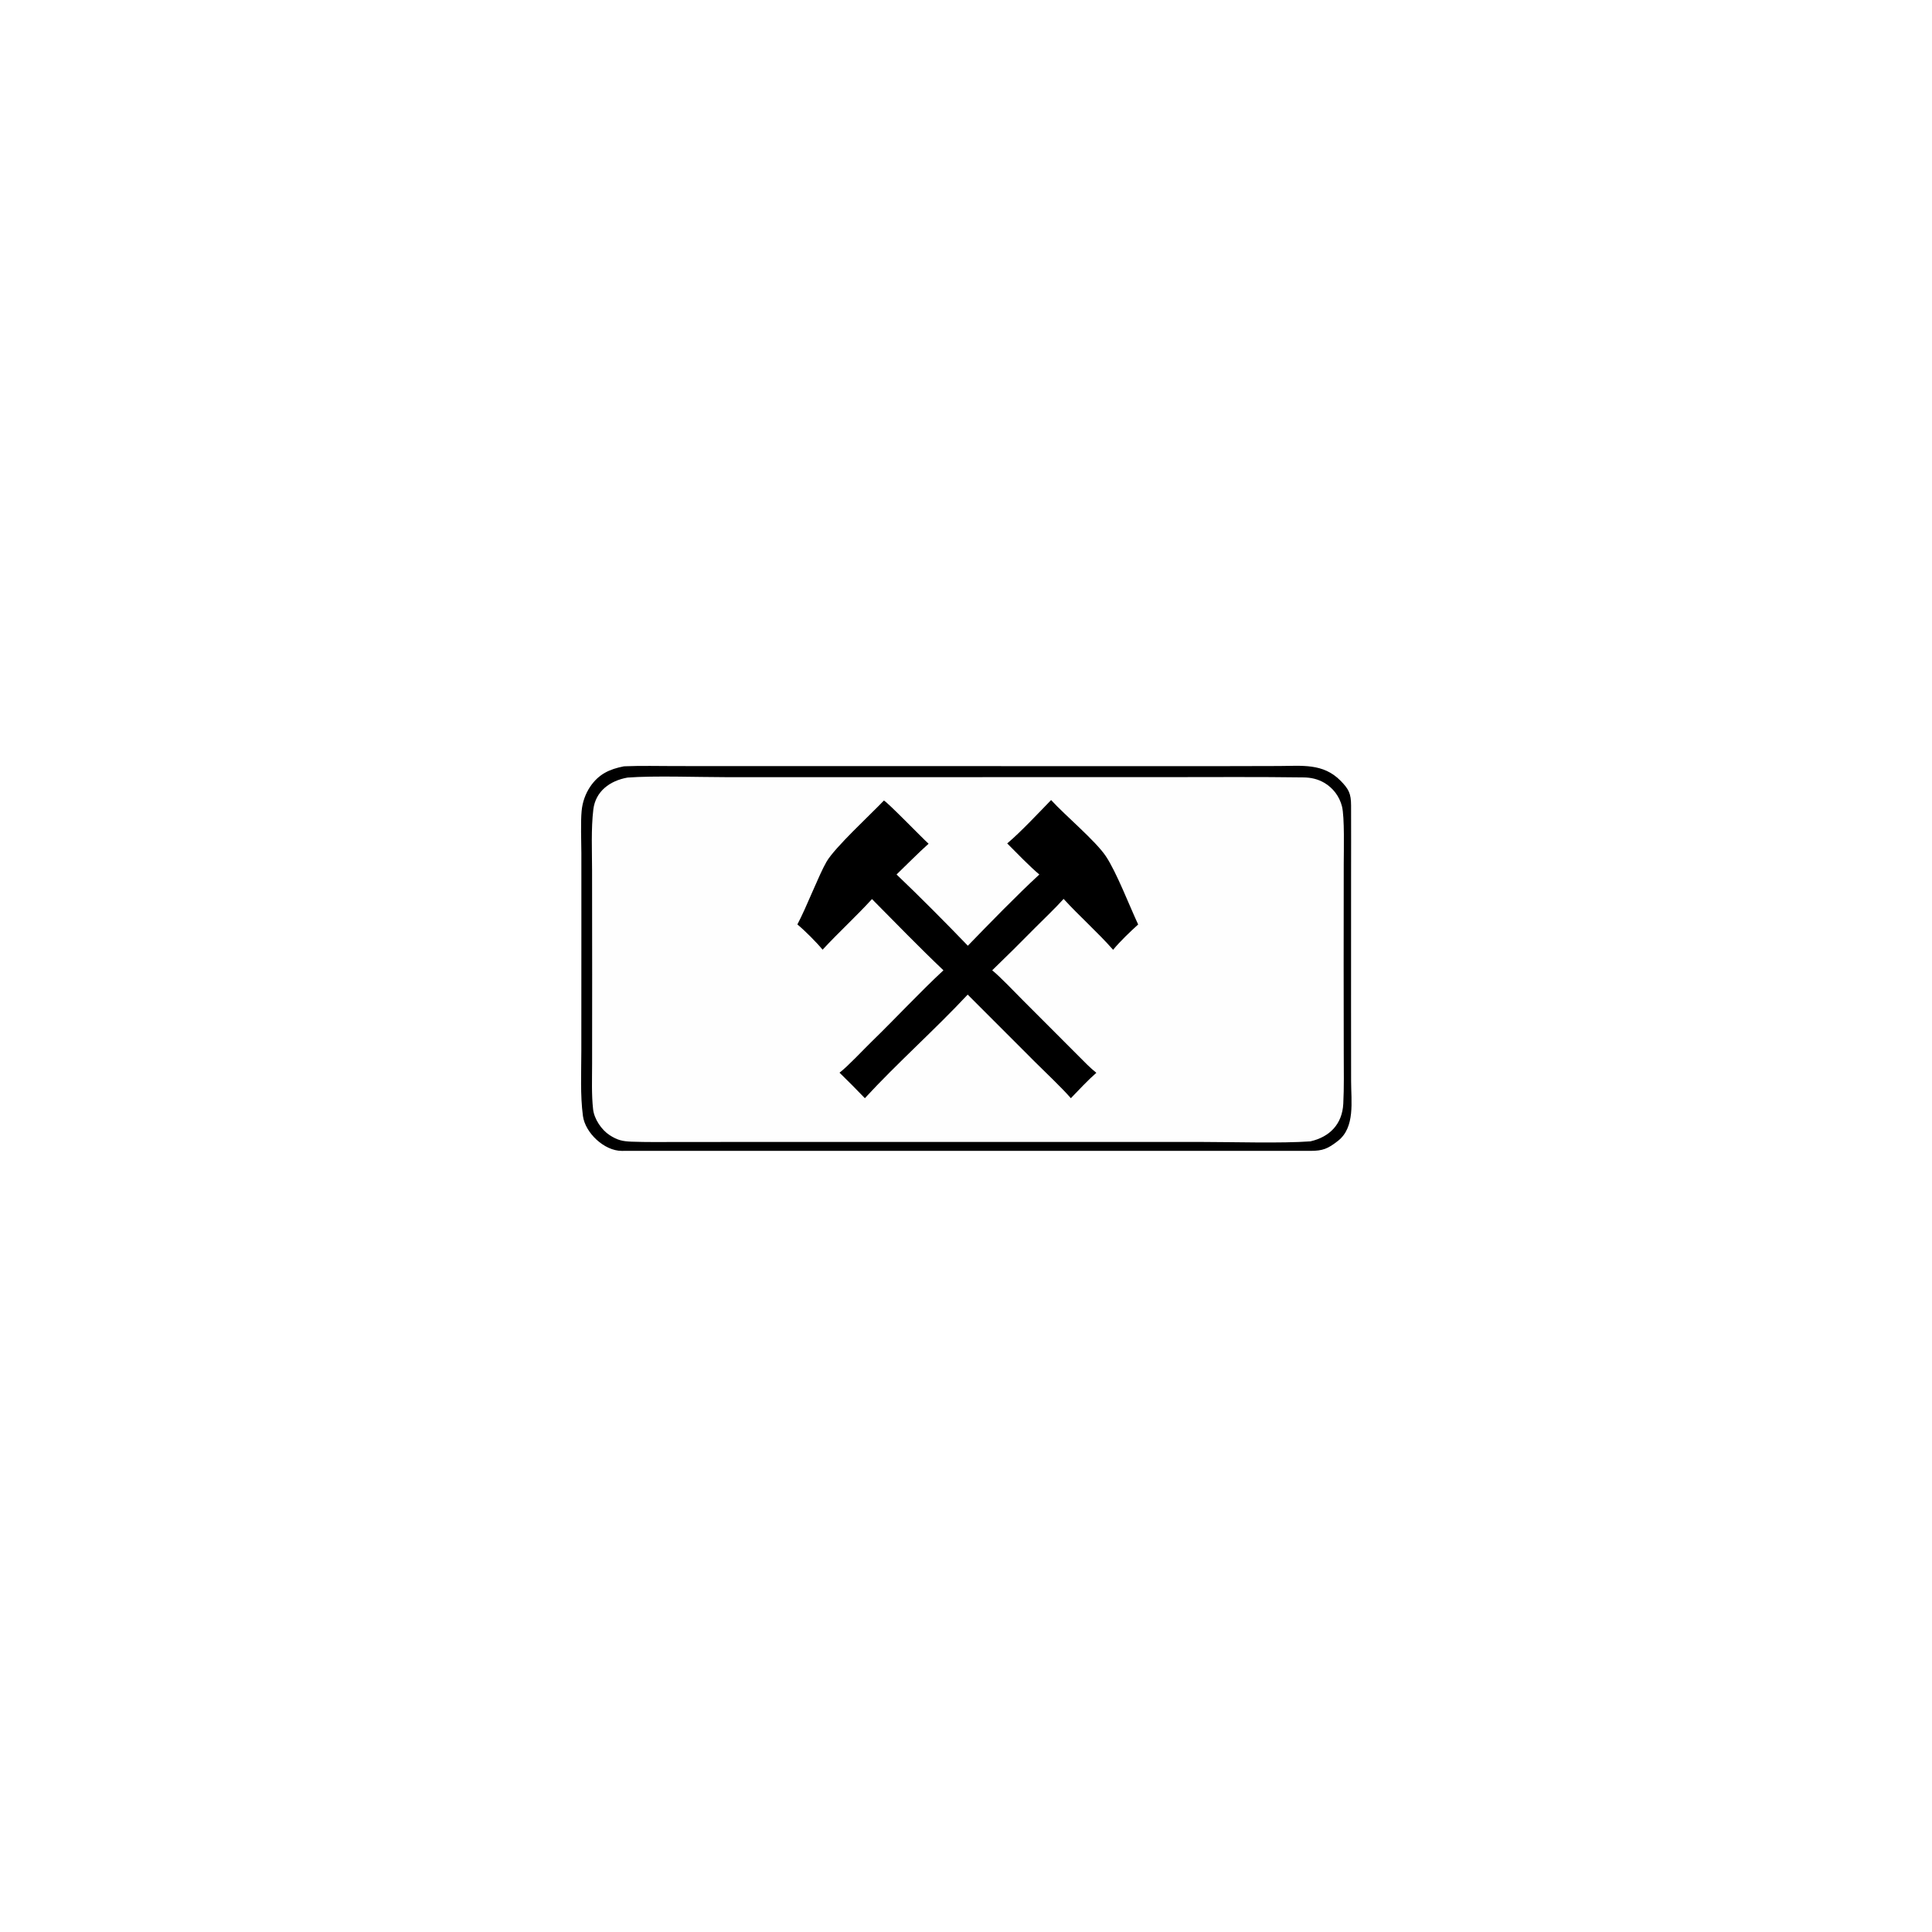
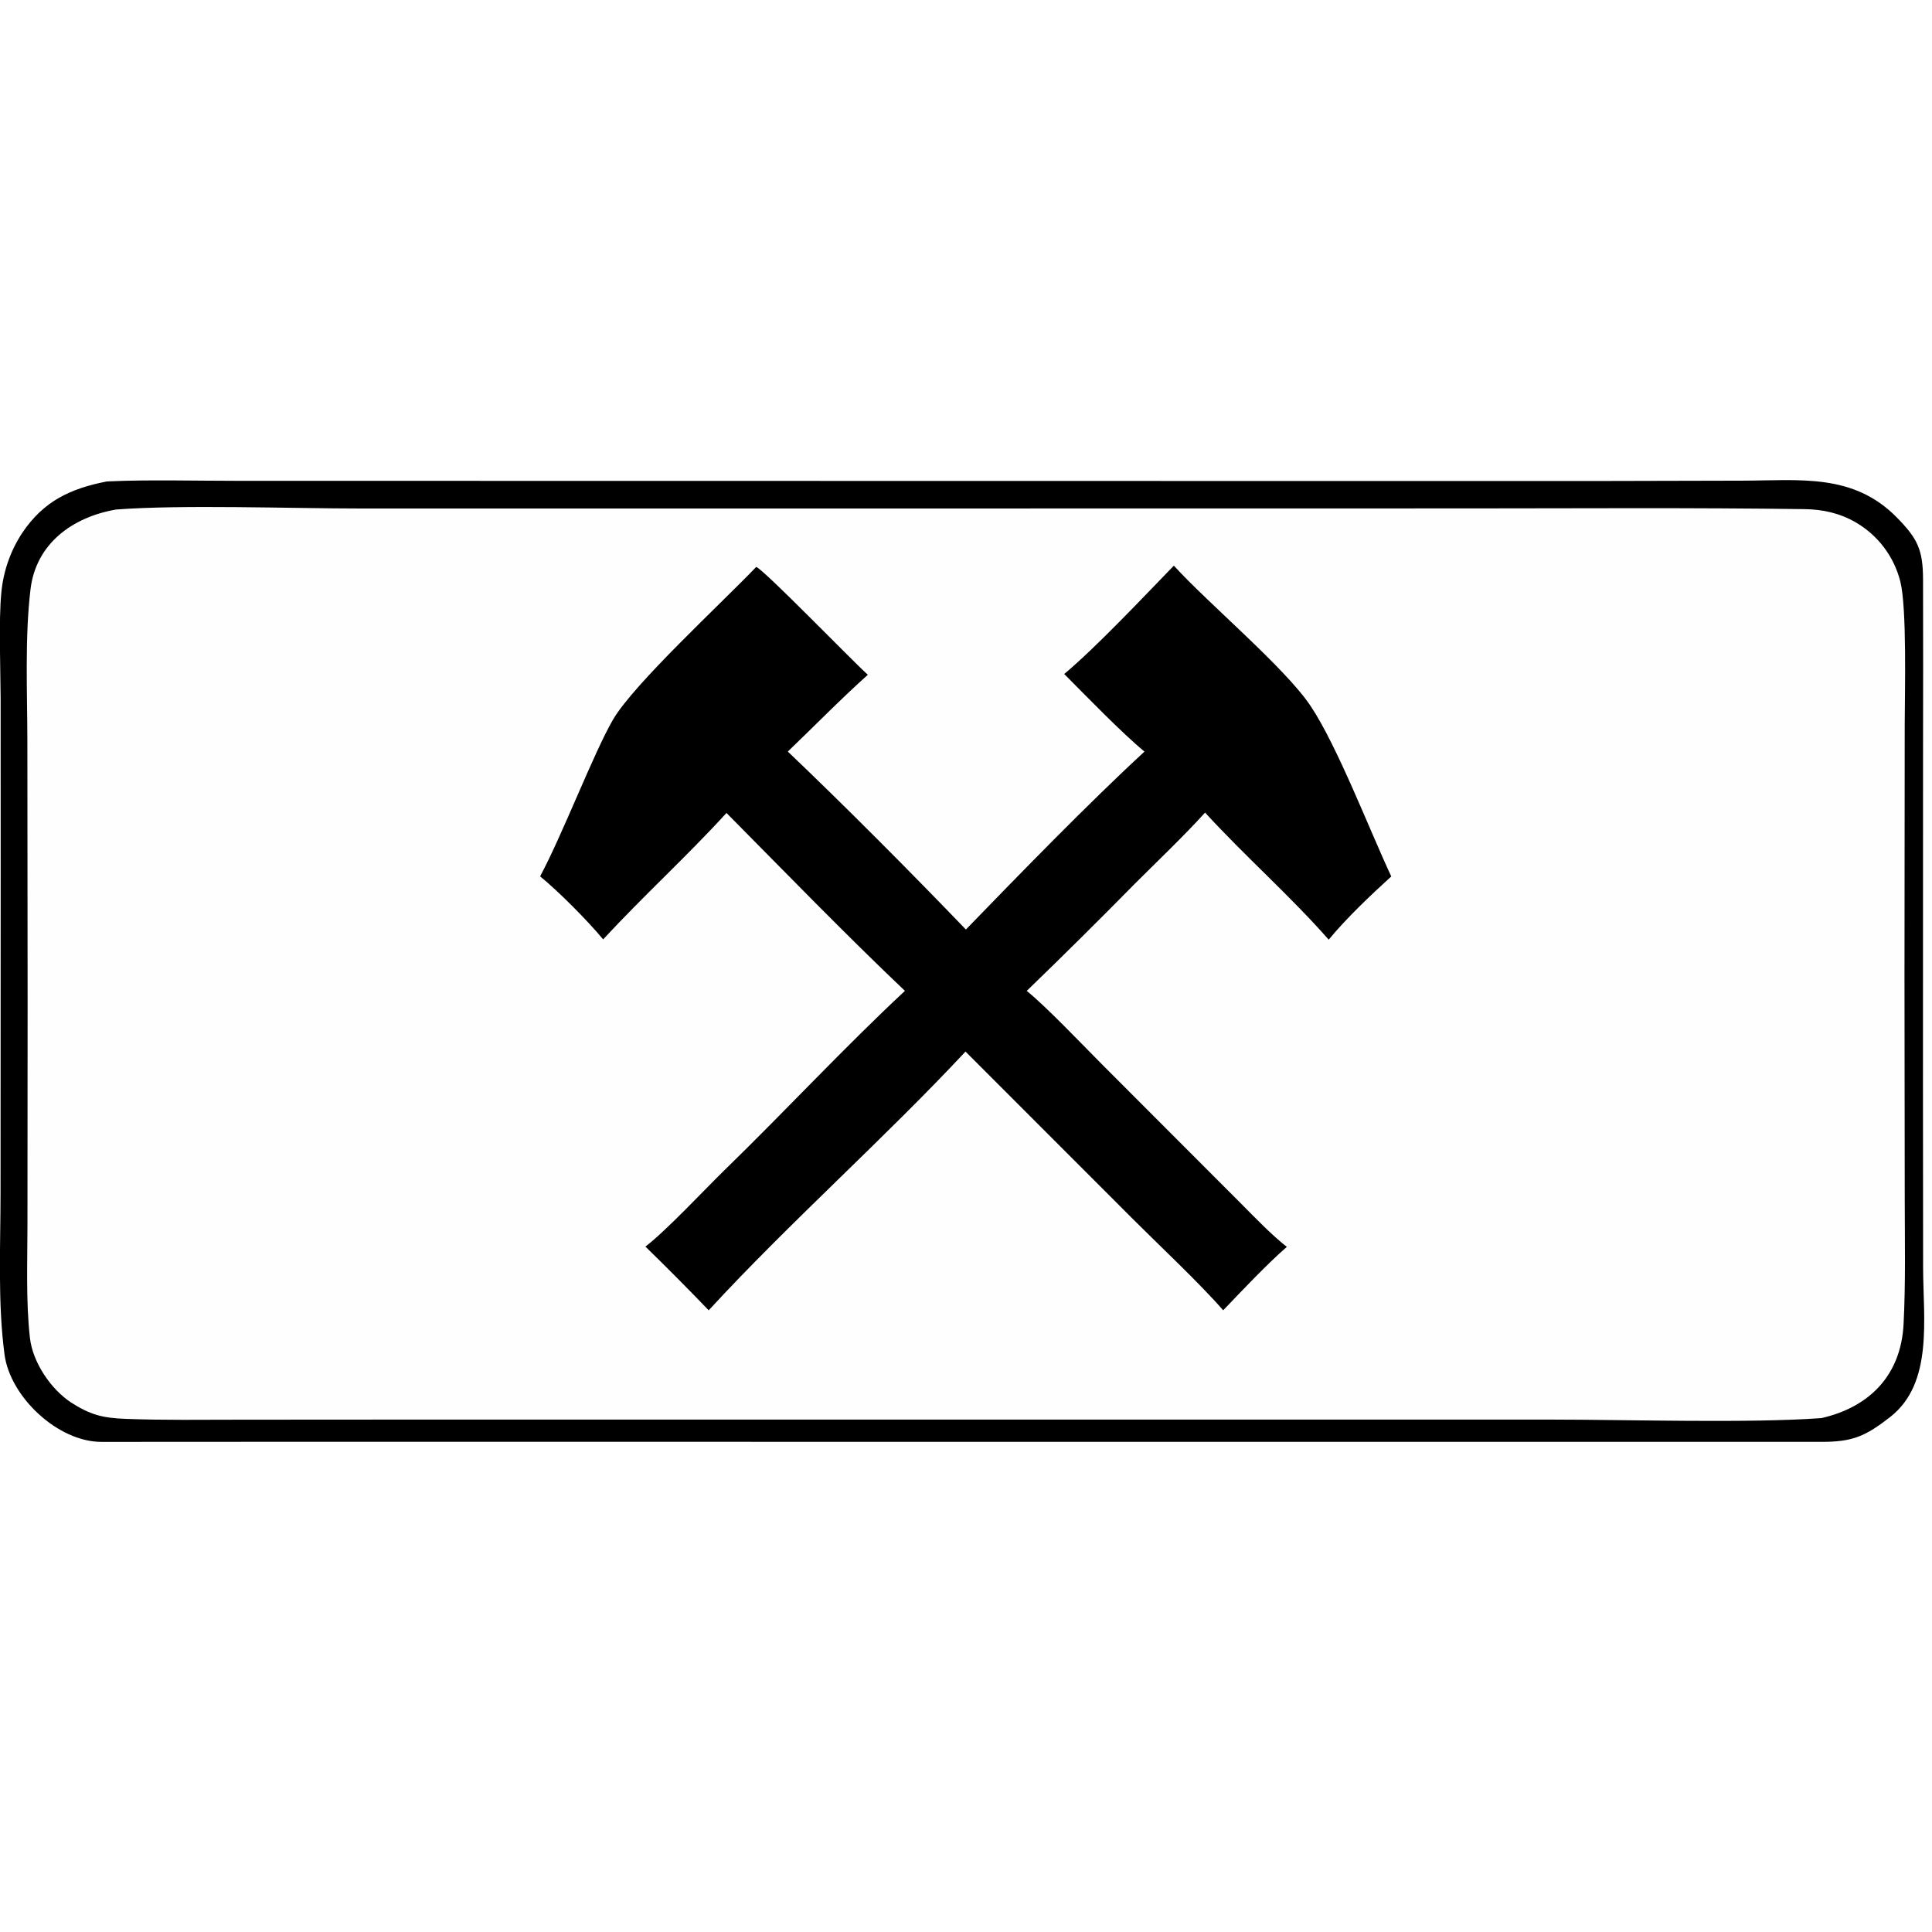
- <svg xmlns="http://www.w3.org/2000/svg" width="512" height="512" viewBox="0 0 512 512" fill="none">
+ <svg xmlns="http://www.w3.org/2000/svg" width="205" height="205" viewBox="154 152 205 205" fill="none">
  <path d="M165.322 203.089L165.763 203.068C169.746 202.891 174.814 203.018 178.881 203.018L203.369 203.023L277.432 203.034L324.577 203.035L338.892 203.002C344.977 202.985 350.627 202.192 355.257 206.897C357.467 209.141 358.037 210.325 358.05 213.458C358.072 219.649 358.057 225.829 358.05 232.015L358.042 267.422L358.057 286.51C358.062 291.92 359.157 298.755 354.577 302.342C351.907 304.432 350.545 304.987 347.312 304.992L224.436 304.987L184 304.985C177.587 304.985 171.167 304.99 164.758 304.995C160.152 304.997 155.087 300.24 154.483 295.74C153.744 290.242 154.057 284.12 154.058 278.53L154.072 244.53L154.067 226.076C154.049 222.962 153.857 217.817 154.138 214.92C154.342 212.632 155.113 210.429 156.381 208.513C158.659 205.138 161.525 203.831 165.322 203.089Z" fill="black" />
  <path d="M166.314 206.065C173.321 205.534 184.842 205.955 192.276 205.956L242.967 205.956L309.75 205.947C321.618 205.941 333.603 205.861 345.47 206.023C347.425 206.05 349.218 206.446 350.933 207.442C353.278 208.81 354.973 211.066 355.638 213.699C356.35 216.534 356.11 225.539 356.105 228.92L356.08 255.677L356.108 279.377C356.113 283.752 356.208 288.14 355.983 292.51C355.705 297.895 352.405 301.297 347.273 302.47C339.658 303.032 326.683 302.63 318.723 302.63L264.678 302.627H200.369L179.445 302.64C175.414 302.642 171.357 302.707 167.334 302.552C164.922 302.46 163.625 302.147 161.558 300.827C159.398 299.412 157.469 296.565 157.174 293.947C156.74 290.087 156.913 285.855 156.914 281.952L156.93 258.42L156.904 230.635C156.898 225.472 156.623 219.643 157.238 214.525C157.819 209.694 161.656 206.877 166.314 206.065Z" fill="#FEFEFE" />
  <path d="M234.242 212.153C235.136 212.513 244.351 222.039 246.085 223.6C243.38 226.009 240.266 229.185 237.594 231.746C243.695 237.559 250.643 244.549 256.488 250.629C262.18 244.76 269.458 237.263 275.438 231.75C273.033 229.768 269.223 225.833 266.923 223.517C270.423 220.574 275.31 215.359 278.555 212.02C282.228 216.061 290.35 222.836 293.075 226.925C295.895 231.153 299.298 240.016 301.625 244.998C299.45 246.972 296.85 249.441 294.985 251.707C291.013 247.171 286.053 242.8 281.868 238.222C279.698 240.635 276.688 243.496 274.358 245.83C270.6 249.648 266.795 253.419 262.943 257.142C264.975 258.762 269.035 263.039 270.968 264.974L285.788 279.814C287.31 281.339 288.86 282.972 290.543 284.304C288.435 286.132 285.735 288.999 283.79 291.032C281.348 288.219 276.99 284.127 274.273 281.414L256.448 263.579C247.838 272.807 237.687 281.802 229.198 291.034C226.998 288.742 224.759 286.489 222.483 284.272C224.757 282.534 228.795 278.179 230.958 276.079C237.317 269.899 243.546 263.172 250.02 257.139C243.729 251.167 237.218 244.451 231.085 238.261C226.877 242.875 222.246 247.08 217.997 251.677C216.394 249.729 213.252 246.57 211.312 244.988C213.716 240.492 216.994 231.894 219.039 228.368C221.235 224.581 230.609 215.962 234.242 212.153Z" fill="black" />
</svg>
